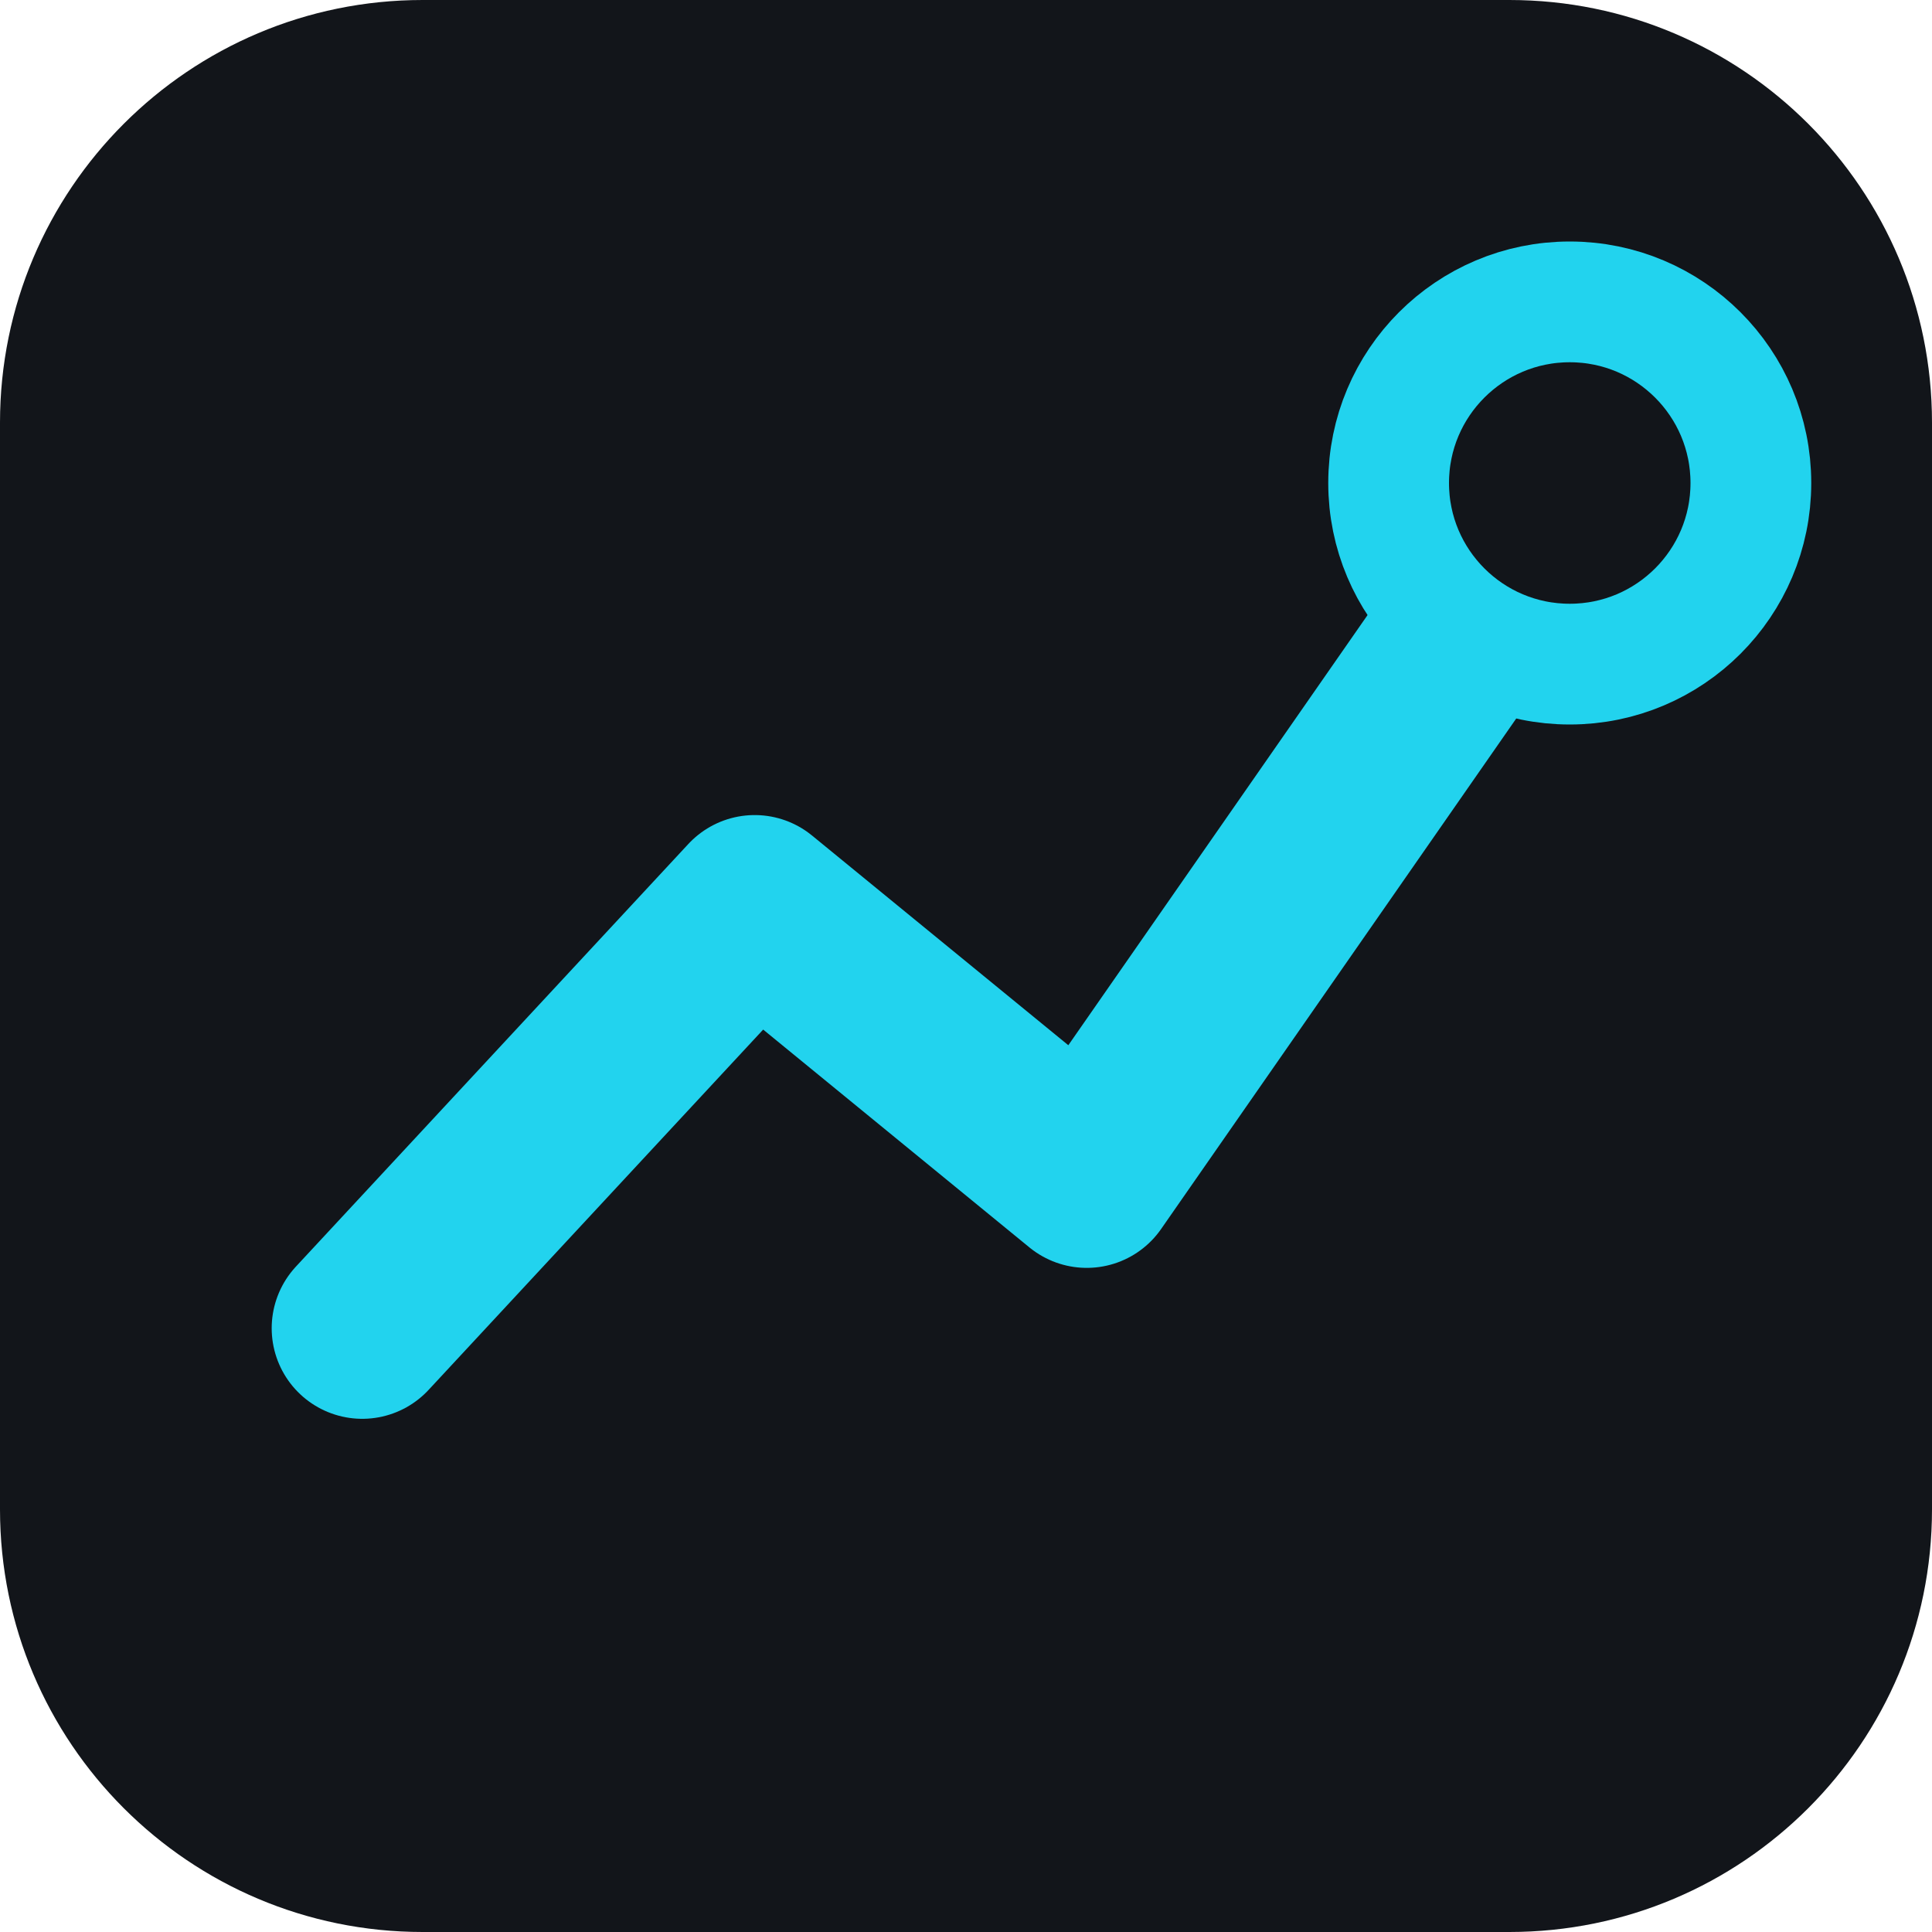
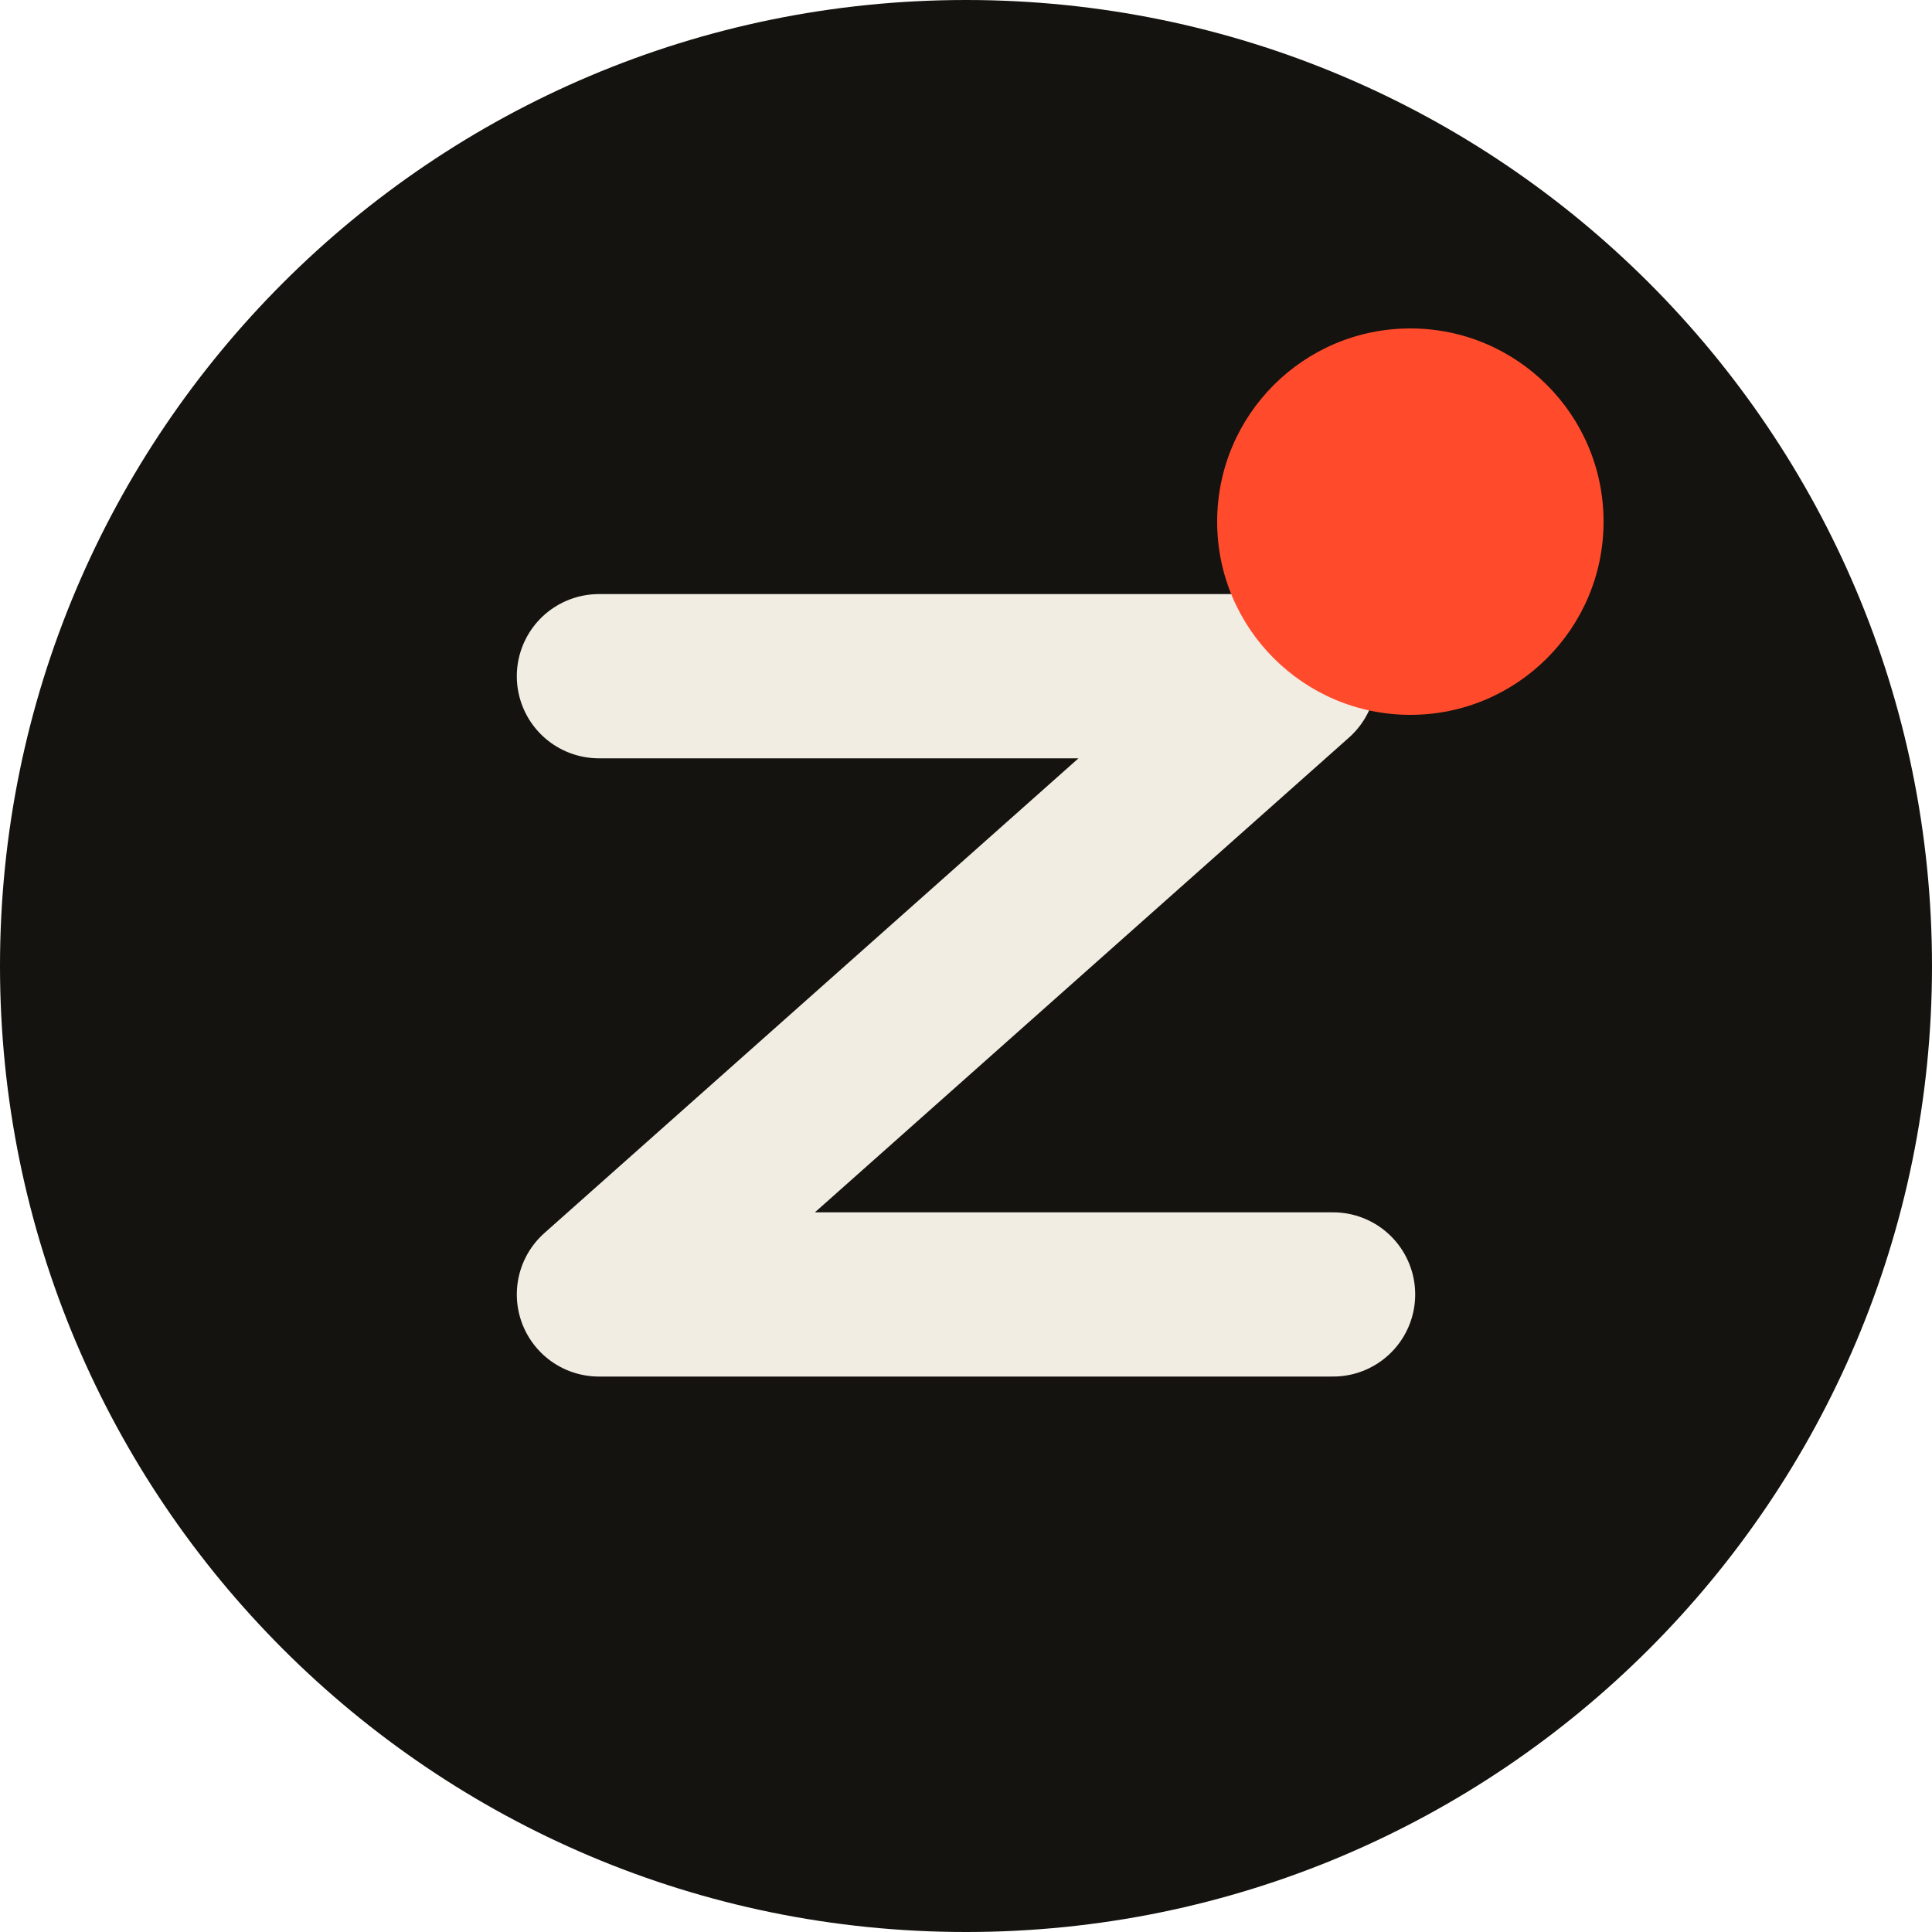
- <svg xmlns="http://www.w3.org/2000/svg" viewBox="0 0 64 64">
-   <rect width="64" height="64" rx="14" fill="#12151A" />
-   <path d="M12 44 L25 30 L36 39 L52 16" stroke="#22D3EE" stroke-width="6" fill="none" stroke-linecap="round" stroke-linejoin="round" />
-   <circle cx="52" cy="16" r="6" fill="#12151A" stroke="#22D3EE" stroke-width="4" />
+ <svg xmlns="http://www.w3.org/2000/svg" viewBox="0 0 100 100">
+   <circle cx="50" cy="50" r="50" fill="#15130F" />
+   <path d="M31 35H67L31 67H69" fill="none" stroke="#F2EDE3" stroke-width="8.5" stroke-linecap="round" stroke-linejoin="round" />
+   <circle cx="73" cy="27" r="10" fill="#FF4B2B" />
</svg>
